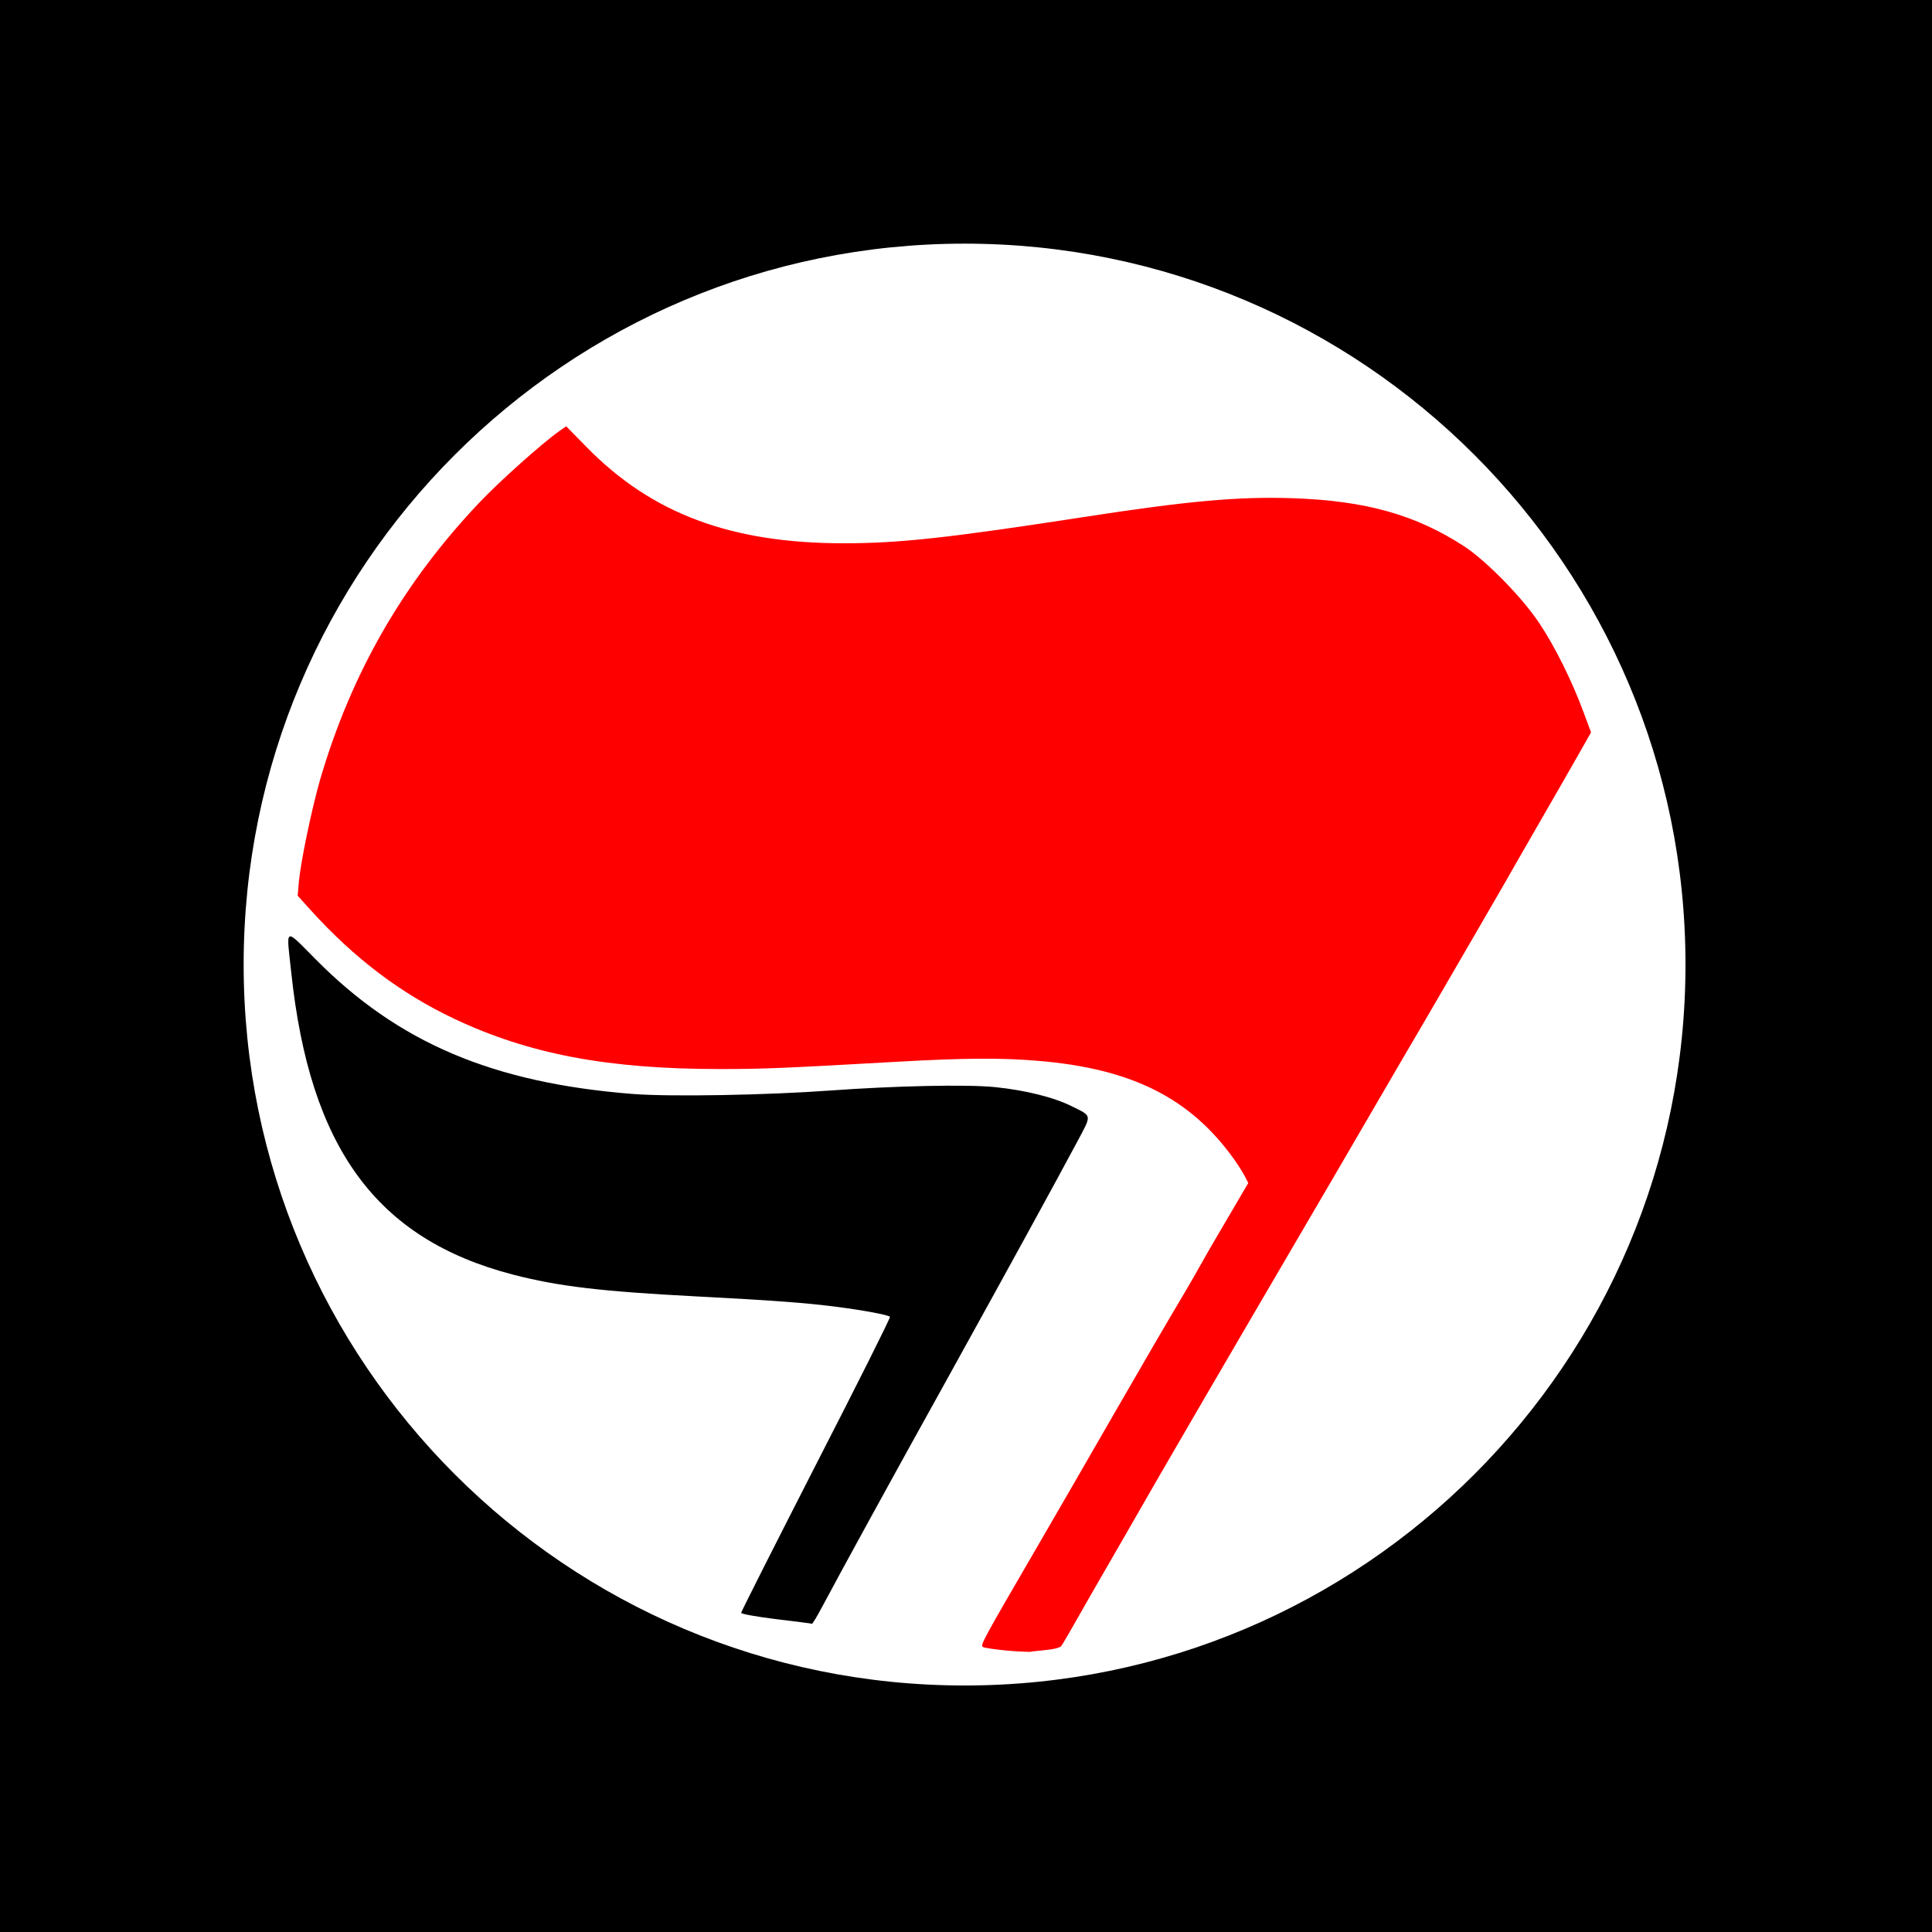
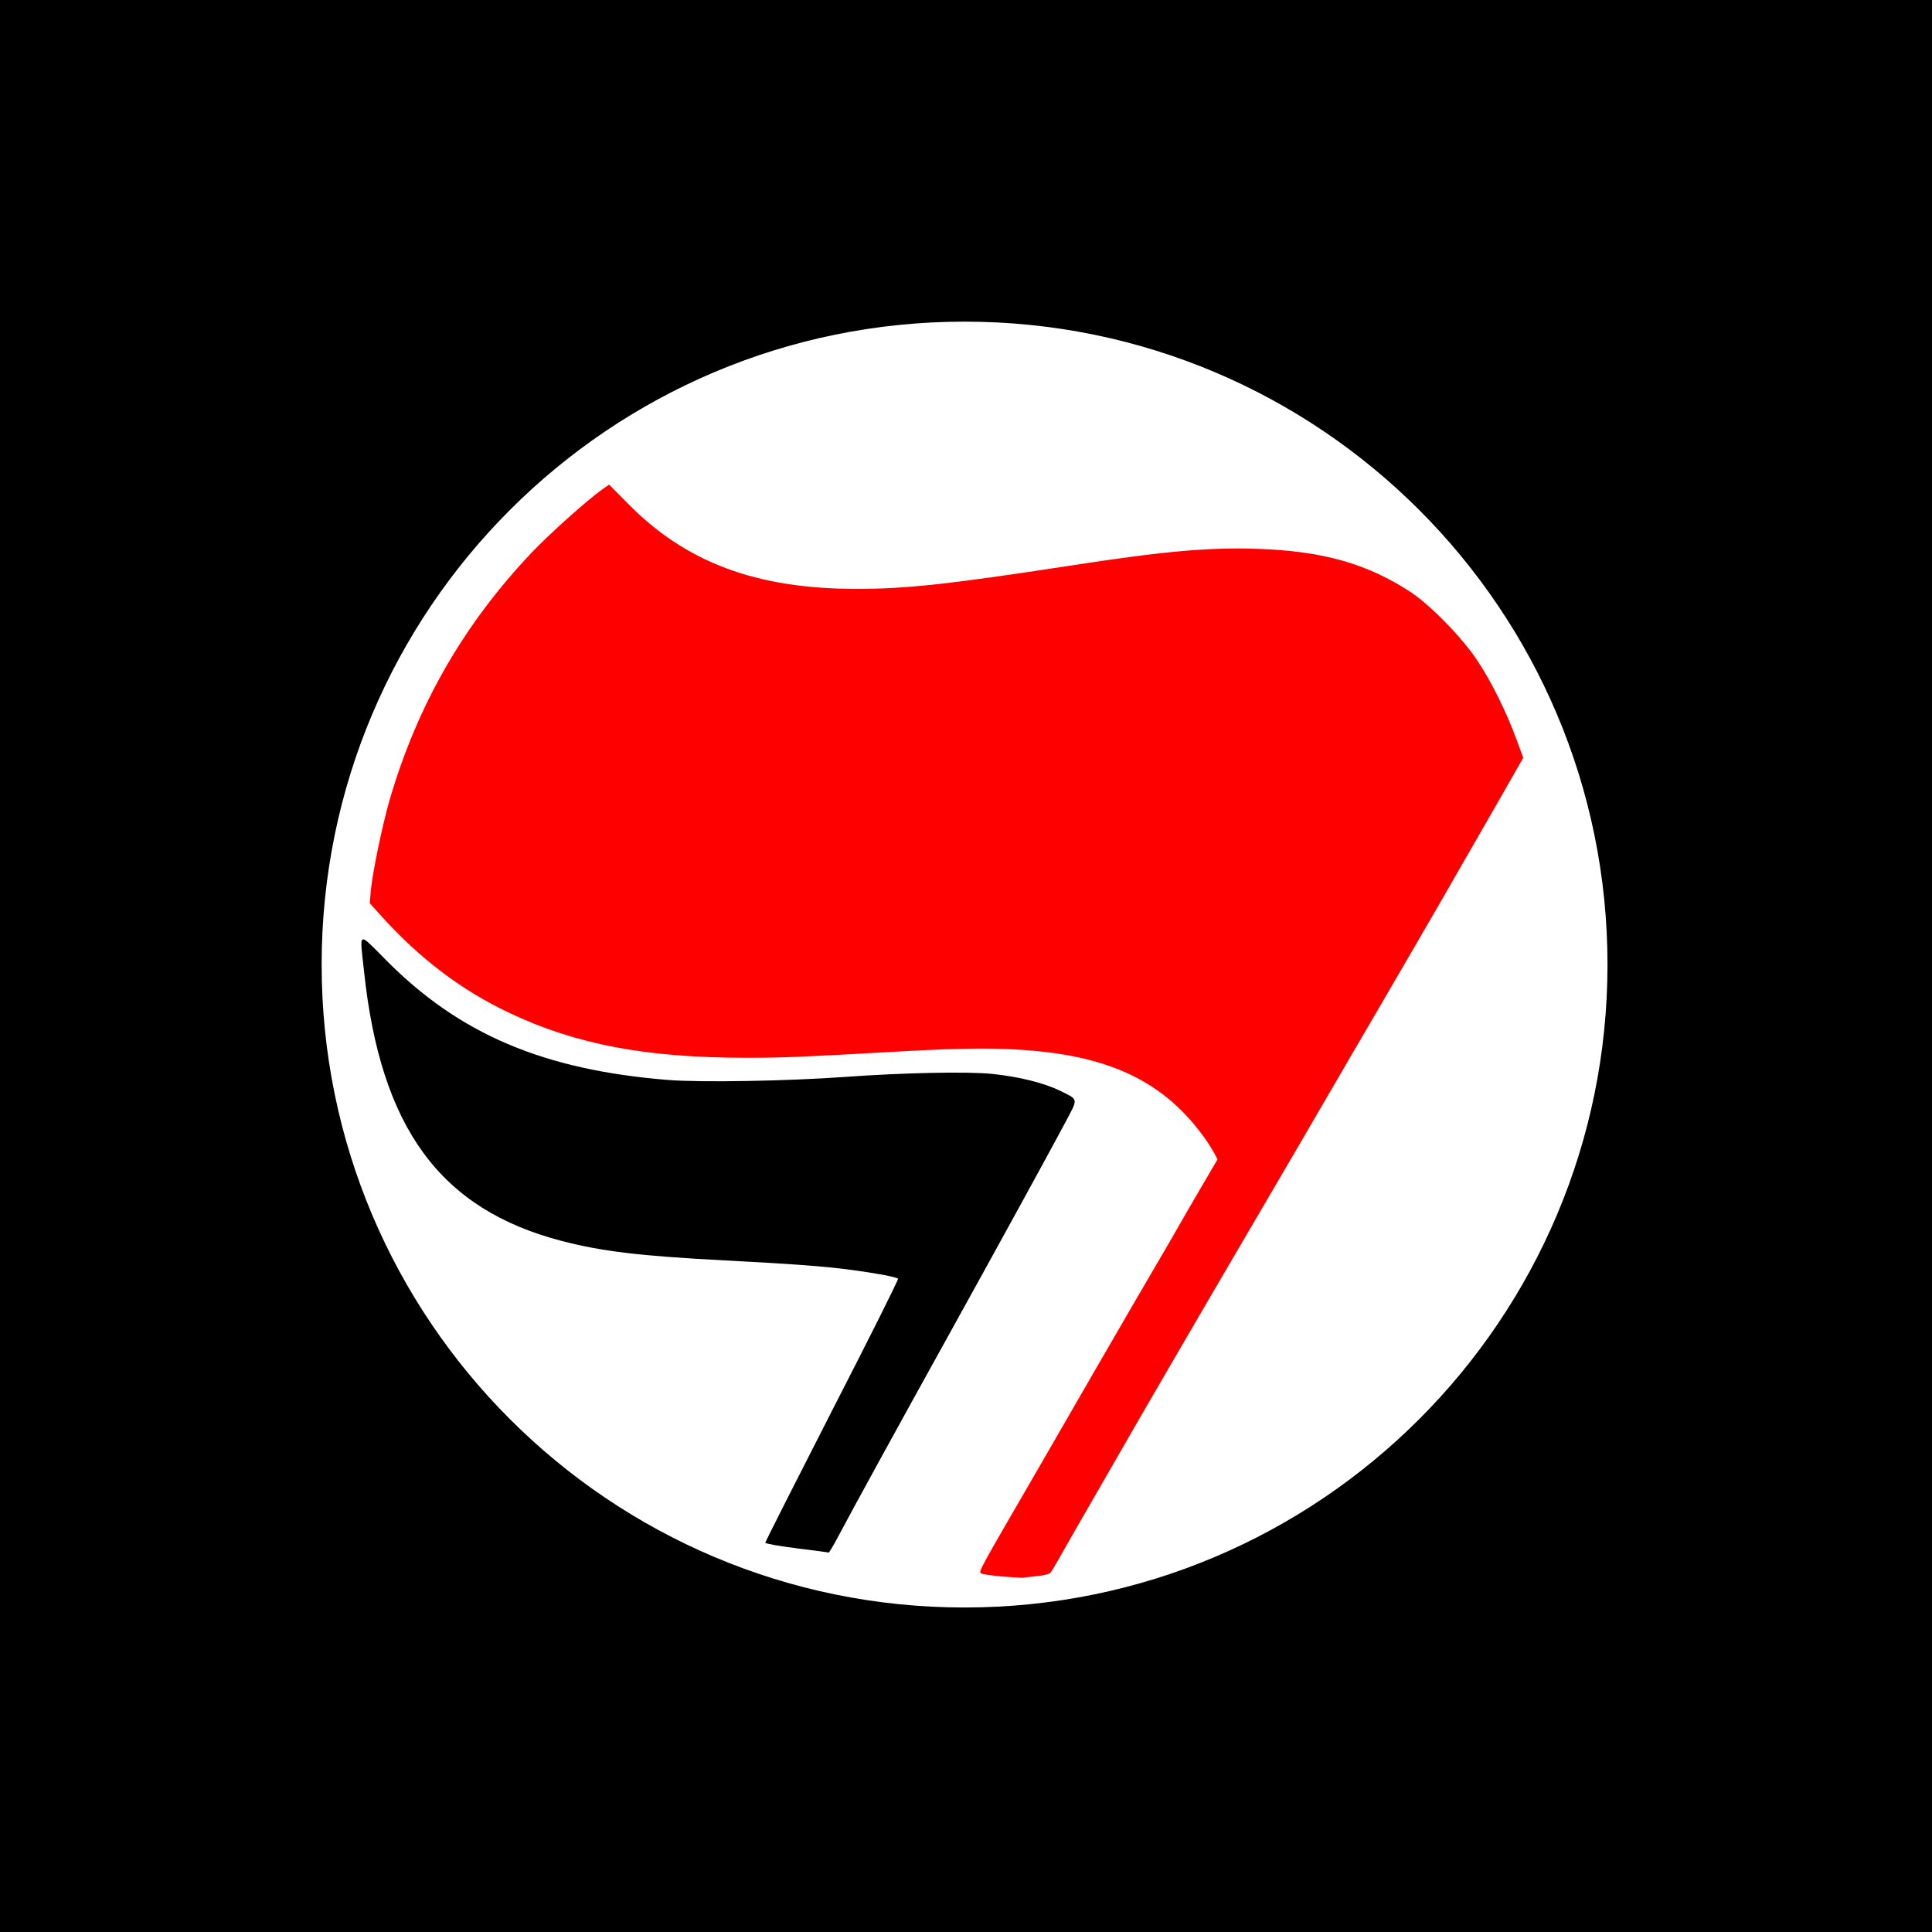
<svg xmlns="http://www.w3.org/2000/svg" xml:space="preserve" style="enable-background:new 0 0 1080 1080" viewBox="0 0 1080 1080">
-   <path d="M0 0h1080v1080H0z" />
-   <circle cx="539.2" cy="539.2" r="403" style="fill:#fff" />
-   <path d="M562 922.6c-6-.6-11.6-1.4-12.5-1.9-1.7-1-.8-2.5 33.3-61.2 8.1-14 26.5-45.7 40.6-70.3 14.2-24.7 30.3-52.3 35.8-61.5s11.5-19.8 13.4-23.2c1.9-3.5 8.4-14.6 14.4-24.8l10.8-18.4-1.9-3.7c-1.1-2-3.7-6.3-6-9.5-24.4-34.2-57.2-50.8-109.8-55.1-20.2-1.7-40.9-1.6-78.1.5-63.8 3.6-74.9 4.1-99.5 4.1-62.7 0-106.7-8.3-148.6-28.1-30-14.2-55.8-33.8-80.2-60.7l-7.3-8.1.7-8.1c1.1-11.4 7.1-40.1 11.7-56.3 17.5-60 46.6-110.5 89.3-155.5 11.3-11.9 34.8-32.9 44.4-39.7l4-2.8 11.4 11.6c36.4 37.2 80.6 53.8 143.8 53.8 31 0 58.4-3 133-14.5 59.4-9.2 87.5-11.7 117.9-10.7 40.9 1.4 68.6 9.2 95.9 26.9 12.1 7.9 32.6 28.7 42 43 8.6 12.8 18.3 32.3 24.7 49.7l4.2 11.3-6.8 12c-3.7 6.6-14 24.4-22.9 39.9-8.9 15.3-16.9 29.5-18 31.4-4.2 7.4-29 50-44.5 76.7-9 15.3-18 30.8-20 34.2-7.2 12.5-49.1 84.3-77 131.9-10.4 17.7-47.8 82-51.7 88.8-1.7 2.9-9.9 17.2-18.4 32s-17.6 30.6-20.4 35.4c-12.1 21.3-15.6 27.4-16.6 28.6-.6.7-4.2 1.7-7.9 2-3.7.4-8 .8-9.6 1.1-1.4 0-7.5-.2-13.6-.8z" style="fill:red" />
-   <path d="M433.8 905.1c-10.7-1.3-19.5-2.9-19.5-3.5 0-.6 18.9-38 41.9-83 23.1-45 41.7-82.1 41.3-82.5-1.1-1.1-14.7-3.6-29.2-5.5-17.6-2.3-36.5-3.7-79-5.9-53.4-2.8-77.1-5.6-102.6-12.2-76.1-19.8-113.5-70.6-123.9-169-2.8-25.7-4.1-25.1 13.6-7.3 46.2 46.7 99 69.1 176.9 75.3 20.8 1.7 75.4.7 111-1.9 35.8-2.6 76.1-3.5 91.9-1.9 16.8 1.7 33 5.7 42.9 10.7 11.5 5.7 11.3 4.4 3.2 19.6-12.1 22.7-39.3 72.3-72.4 132.1-31 55.8-60.2 109.1-70.3 128.1-2.8 5.3-5.4 9.6-5.7 9.5-.4-.2-9.4-1.3-20.1-2.6z" />
+   <path d="M0 0h1080v1080H0V0z" />
+   <circle cx="539.2" cy="539.2" r="359.4" style="fill:#fff" />
+   <path d="M559.5 881.2c-5.4-.5-10.3-1.2-11.1-1.7-1.5-.9-.7-2.2 29.7-54.6 7.2-12.5 23.6-40.8 36.2-62.7 12.7-22 27-46.6 31.9-54.9s10.3-17.7 12-20.7c1.7-3.1 7.5-13 12.8-22.1l9.6-16.4-1.7-3.3c-1-1.8-3.3-5.6-5.4-8.5-21.8-30.5-51-45.3-97.9-49.1-18-1.5-36.5-1.4-69.7.4-56.9 3.2-66.8 3.7-88.7 3.7-55.9 0-95.2-7.4-132.5-25.1-26.8-12.7-49.8-30.1-71.5-54.1l-6.5-7.2.6-7.2c1-10.2 6.3-35.8 10.4-50.2 15.6-53.5 41.6-98.6 79.6-138.7 10.1-10.6 31-29.3 39.6-35.4l3.6-2.5 10.2 10.3c32.5 33.2 71.9 48 128.3 48 27.6 0 52.1-2.7 118.6-12.9 53-8.2 78-10.4 105.2-9.5 36.5 1.2 61.2 8.2 85.5 24 10.8 7 29.1 25.6 37.5 38.4 7.7 11.4 16.3 28.8 22 44.3l3.7 10.1-6.1 10.7c-3.3 5.9-12.5 21.8-20.4 35.6-7.9 13.6-15.1 26.3-16.1 28-3.7 6.6-25.9 44.6-39.7 68.4-8 13.6-16.1 27.5-17.8 30.5-6.4 11.1-43.8 75.2-68.7 117.6-9.3 15.8-42.6 73.1-46.1 79.2-1.5 2.6-8.8 15.3-16.4 28.5s-15.7 27.3-18.2 31.6c-10.8 19-13.9 24.4-14.8 25.5-.5.6-3.7 1.5-7 1.8-3.3.4-7.1.7-8.6 1-1.2-.1-6.6-.3-12.1-.8z" style="fill:red" />
+   <path d="M445.2 865.5c-9.5-1.2-17.4-2.6-17.4-3.1s16.9-33.9 37.4-74c20.6-40.1 37.2-73.2 36.8-73.6-1-1-13.1-3.2-26-4.9-15.7-2.1-32.6-3.3-70.5-5.3-47.6-2.5-68.8-5-91.5-10.9-67.9-17.7-101.2-63-110.5-150.7-2.5-22.9-3.7-22.4 12.1-6.5 41.2 41.7 88.3 61.6 157.8 67.2 18.6 1.5 67.2.6 99-1.7 31.9-2.3 67.9-3.1 82-1.7 15 1.5 29.4 5.1 38.3 9.5 10.3 5.1 10.1 3.9 2.9 17.5-10.8 20.2-35.1 64.5-64.6 117.8-27.6 49.8-53.7 97.3-62.7 114.3-2.5 4.7-4.8 8.6-5.1 8.5-.4-.2-8.5-1.2-18-2.4z" />
</svg>
